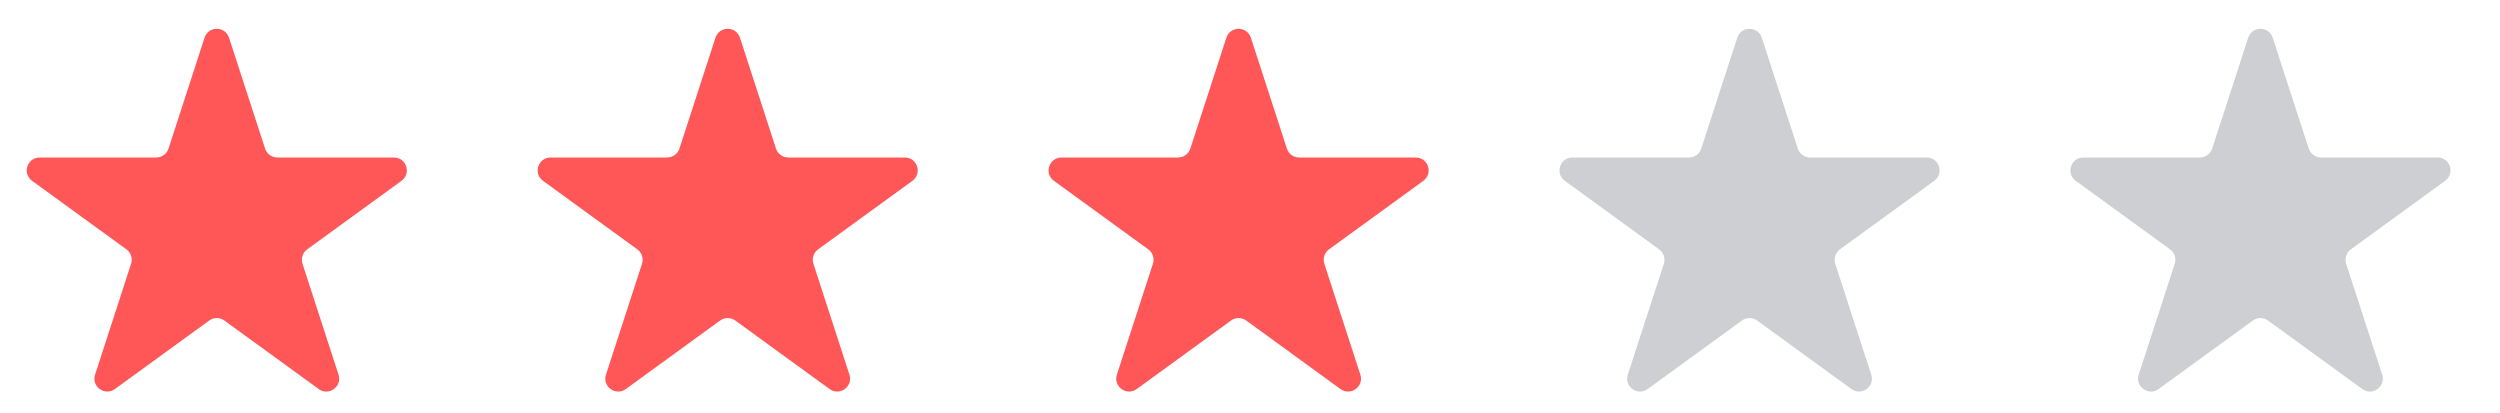
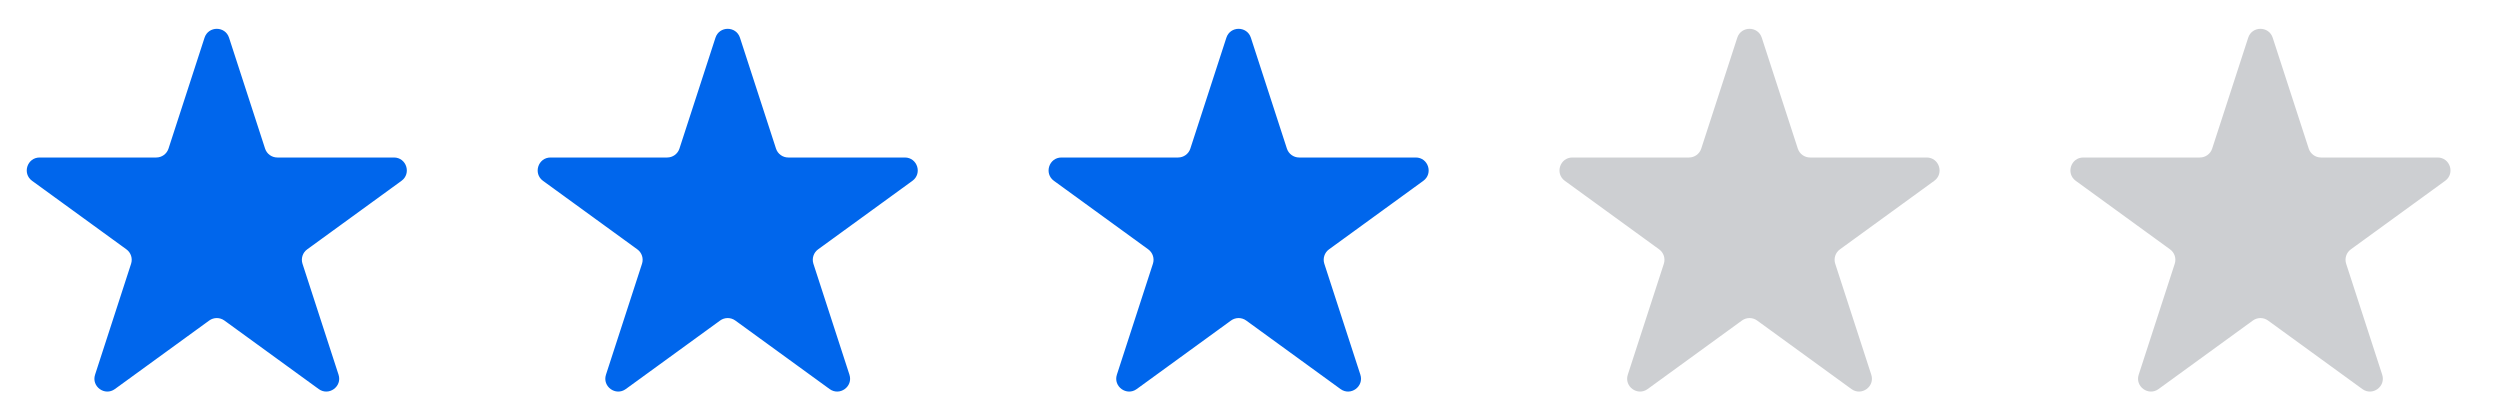
<svg xmlns="http://www.w3.org/2000/svg" width="97" height="16" viewBox="0 0 97 16" fill="none">
-   <path d="M7.936 1.464C8.086 1.003 8.738 1.003 8.887 1.464L10.285 5.766C10.352 5.972 10.544 6.111 10.761 6.111H15.285C15.769 6.111 15.97 6.731 15.578 7.016L11.919 9.675C11.743 9.802 11.67 10.028 11.737 10.234L13.135 14.537C13.285 14.997 12.757 15.38 12.366 15.095L8.706 12.436C8.53 12.309 8.293 12.309 8.118 12.436L4.458 15.095C4.066 15.38 3.539 14.997 3.689 14.537L5.086 10.234C5.153 10.028 5.08 9.802 4.905 9.675L1.245 7.016C0.853 6.731 1.054 6.111 1.539 6.111H6.063C6.279 6.111 6.471 5.972 6.538 5.766L7.936 1.464Z" fill="#FF5758" />
-   <path d="M27.76 1.464C27.909 1.003 28.561 1.003 28.711 1.464L30.109 5.766C30.176 5.972 30.368 6.111 30.584 6.111H35.108C35.592 6.111 35.794 6.731 35.402 7.016L31.742 9.675C31.567 9.802 31.494 10.028 31.56 10.234L32.958 14.537C33.108 14.997 32.581 15.38 32.189 15.095L28.529 12.436C28.354 12.309 28.116 12.309 27.941 12.436L24.281 15.095C23.89 15.38 23.362 14.997 23.512 14.537L24.91 10.234C24.977 10.028 24.904 9.802 24.728 9.675L21.068 7.016C20.677 6.731 20.878 6.111 21.362 6.111H25.886C26.103 6.111 26.295 5.972 26.362 5.766L27.76 1.464Z" fill="#FF5758" />
-   <path d="M47.583 1.464C47.733 1.003 48.384 1.003 48.534 1.464L49.932 5.766C49.999 5.972 50.191 6.111 50.407 6.111H54.931C55.416 6.111 55.617 6.731 55.225 7.016L51.565 9.675C51.39 9.802 51.317 10.028 51.384 10.234L52.782 14.537C52.931 14.997 52.404 15.38 52.012 15.095L48.352 12.436C48.177 12.309 47.94 12.309 47.764 12.436L44.105 15.095C43.713 15.38 43.186 14.997 43.335 14.537L44.733 10.234C44.8 10.028 44.727 9.802 44.552 9.675L40.892 7.016C40.5 6.731 40.701 6.111 41.186 6.111H45.709C45.926 6.111 46.118 5.972 46.185 5.766L47.583 1.464Z" fill="#FF5758" />
+   <path d="M7.936 1.464C8.086 1.003 8.738 1.003 8.887 1.464L10.285 5.766C10.352 5.972 10.544 6.111 10.761 6.111H15.285C15.769 6.111 15.97 6.731 15.578 7.016L11.919 9.675C11.743 9.802 11.67 10.028 11.737 10.234L13.135 14.537C13.285 14.997 12.757 15.38 12.366 15.095L8.706 12.436C8.53 12.309 8.293 12.309 8.118 12.436L4.458 15.095C4.066 15.38 3.539 14.997 3.689 14.537L5.086 10.234C5.153 10.028 5.08 9.802 4.905 9.675L1.245 7.016C0.853 6.731 1.054 6.111 1.539 6.111H6.063C6.279 6.111 6.471 5.972 6.538 5.766L7.936 1.464Z" fill="#0066EC" />
+   <path d="M27.76 1.464C27.909 1.003 28.561 1.003 28.711 1.464L30.109 5.766C30.176 5.972 30.368 6.111 30.584 6.111H35.108C35.592 6.111 35.794 6.731 35.402 7.016L31.742 9.675C31.567 9.802 31.494 10.028 31.56 10.234L32.958 14.537C33.108 14.997 32.581 15.38 32.189 15.095L28.529 12.436C28.354 12.309 28.116 12.309 27.941 12.436L24.281 15.095C23.89 15.38 23.362 14.997 23.512 14.537L24.91 10.234C24.977 10.028 24.904 9.802 24.728 9.675L21.068 7.016C20.677 6.731 20.878 6.111 21.362 6.111H25.886C26.103 6.111 26.295 5.972 26.362 5.766L27.76 1.464Z" fill="#0066EC" />
+   <path d="M47.583 1.464C47.733 1.003 48.384 1.003 48.534 1.464L49.932 5.766C49.999 5.972 50.191 6.111 50.407 6.111H54.931C55.416 6.111 55.617 6.731 55.225 7.016L51.565 9.675C51.39 9.802 51.317 10.028 51.384 10.234L52.782 14.537C52.931 14.997 52.404 15.38 52.012 15.095L48.352 12.436C48.177 12.309 47.94 12.309 47.764 12.436L44.105 15.095C43.713 15.38 43.186 14.997 43.335 14.537L44.733 10.234C44.8 10.028 44.727 9.802 44.552 9.675L40.892 7.016C40.5 6.731 40.701 6.111 41.186 6.111H45.709C45.926 6.111 46.118 5.972 46.185 5.766L47.583 1.464Z" fill="#0066EC" />
  <path d="M67.406 1.464C67.556 1.003 68.208 1.003 68.357 1.464L69.755 5.766C69.822 5.972 70.014 6.111 70.231 6.111H74.755C75.239 6.111 75.441 6.731 75.049 7.016L71.389 9.675C71.213 9.802 71.14 10.028 71.207 10.234L72.605 14.537C72.755 14.997 72.228 15.38 71.836 15.095L68.176 12.436C68.001 12.309 67.763 12.309 67.588 12.436L63.928 15.095C63.536 15.38 63.009 14.997 63.159 14.537L64.557 10.234C64.624 10.028 64.55 9.802 64.375 9.675L60.715 7.016C60.323 6.731 60.525 6.111 61.009 6.111H65.533C65.749 6.111 65.942 5.972 66.008 5.766L67.406 1.464Z" fill="#CDCFD2" />
  <path d="M87.23 1.464C87.379 1.003 88.031 1.003 88.181 1.464L89.579 5.766C89.646 5.972 89.838 6.111 90.054 6.111H94.578C95.063 6.111 95.264 6.731 94.872 7.016L91.212 9.675C91.037 9.802 90.964 10.028 91.031 10.234L92.429 14.537C92.578 14.997 92.051 15.38 91.659 15.095L87.999 12.436C87.824 12.309 87.587 12.309 87.412 12.436L83.752 15.095C83.36 15.38 82.832 14.997 82.982 14.537L84.38 10.234C84.447 10.028 84.374 9.802 84.198 9.675L80.539 7.016C80.147 6.731 80.348 6.111 80.832 6.111H85.356C85.573 6.111 85.765 5.972 85.832 5.766L87.23 1.464Z" fill="#CDCFD2" />
</svg>
